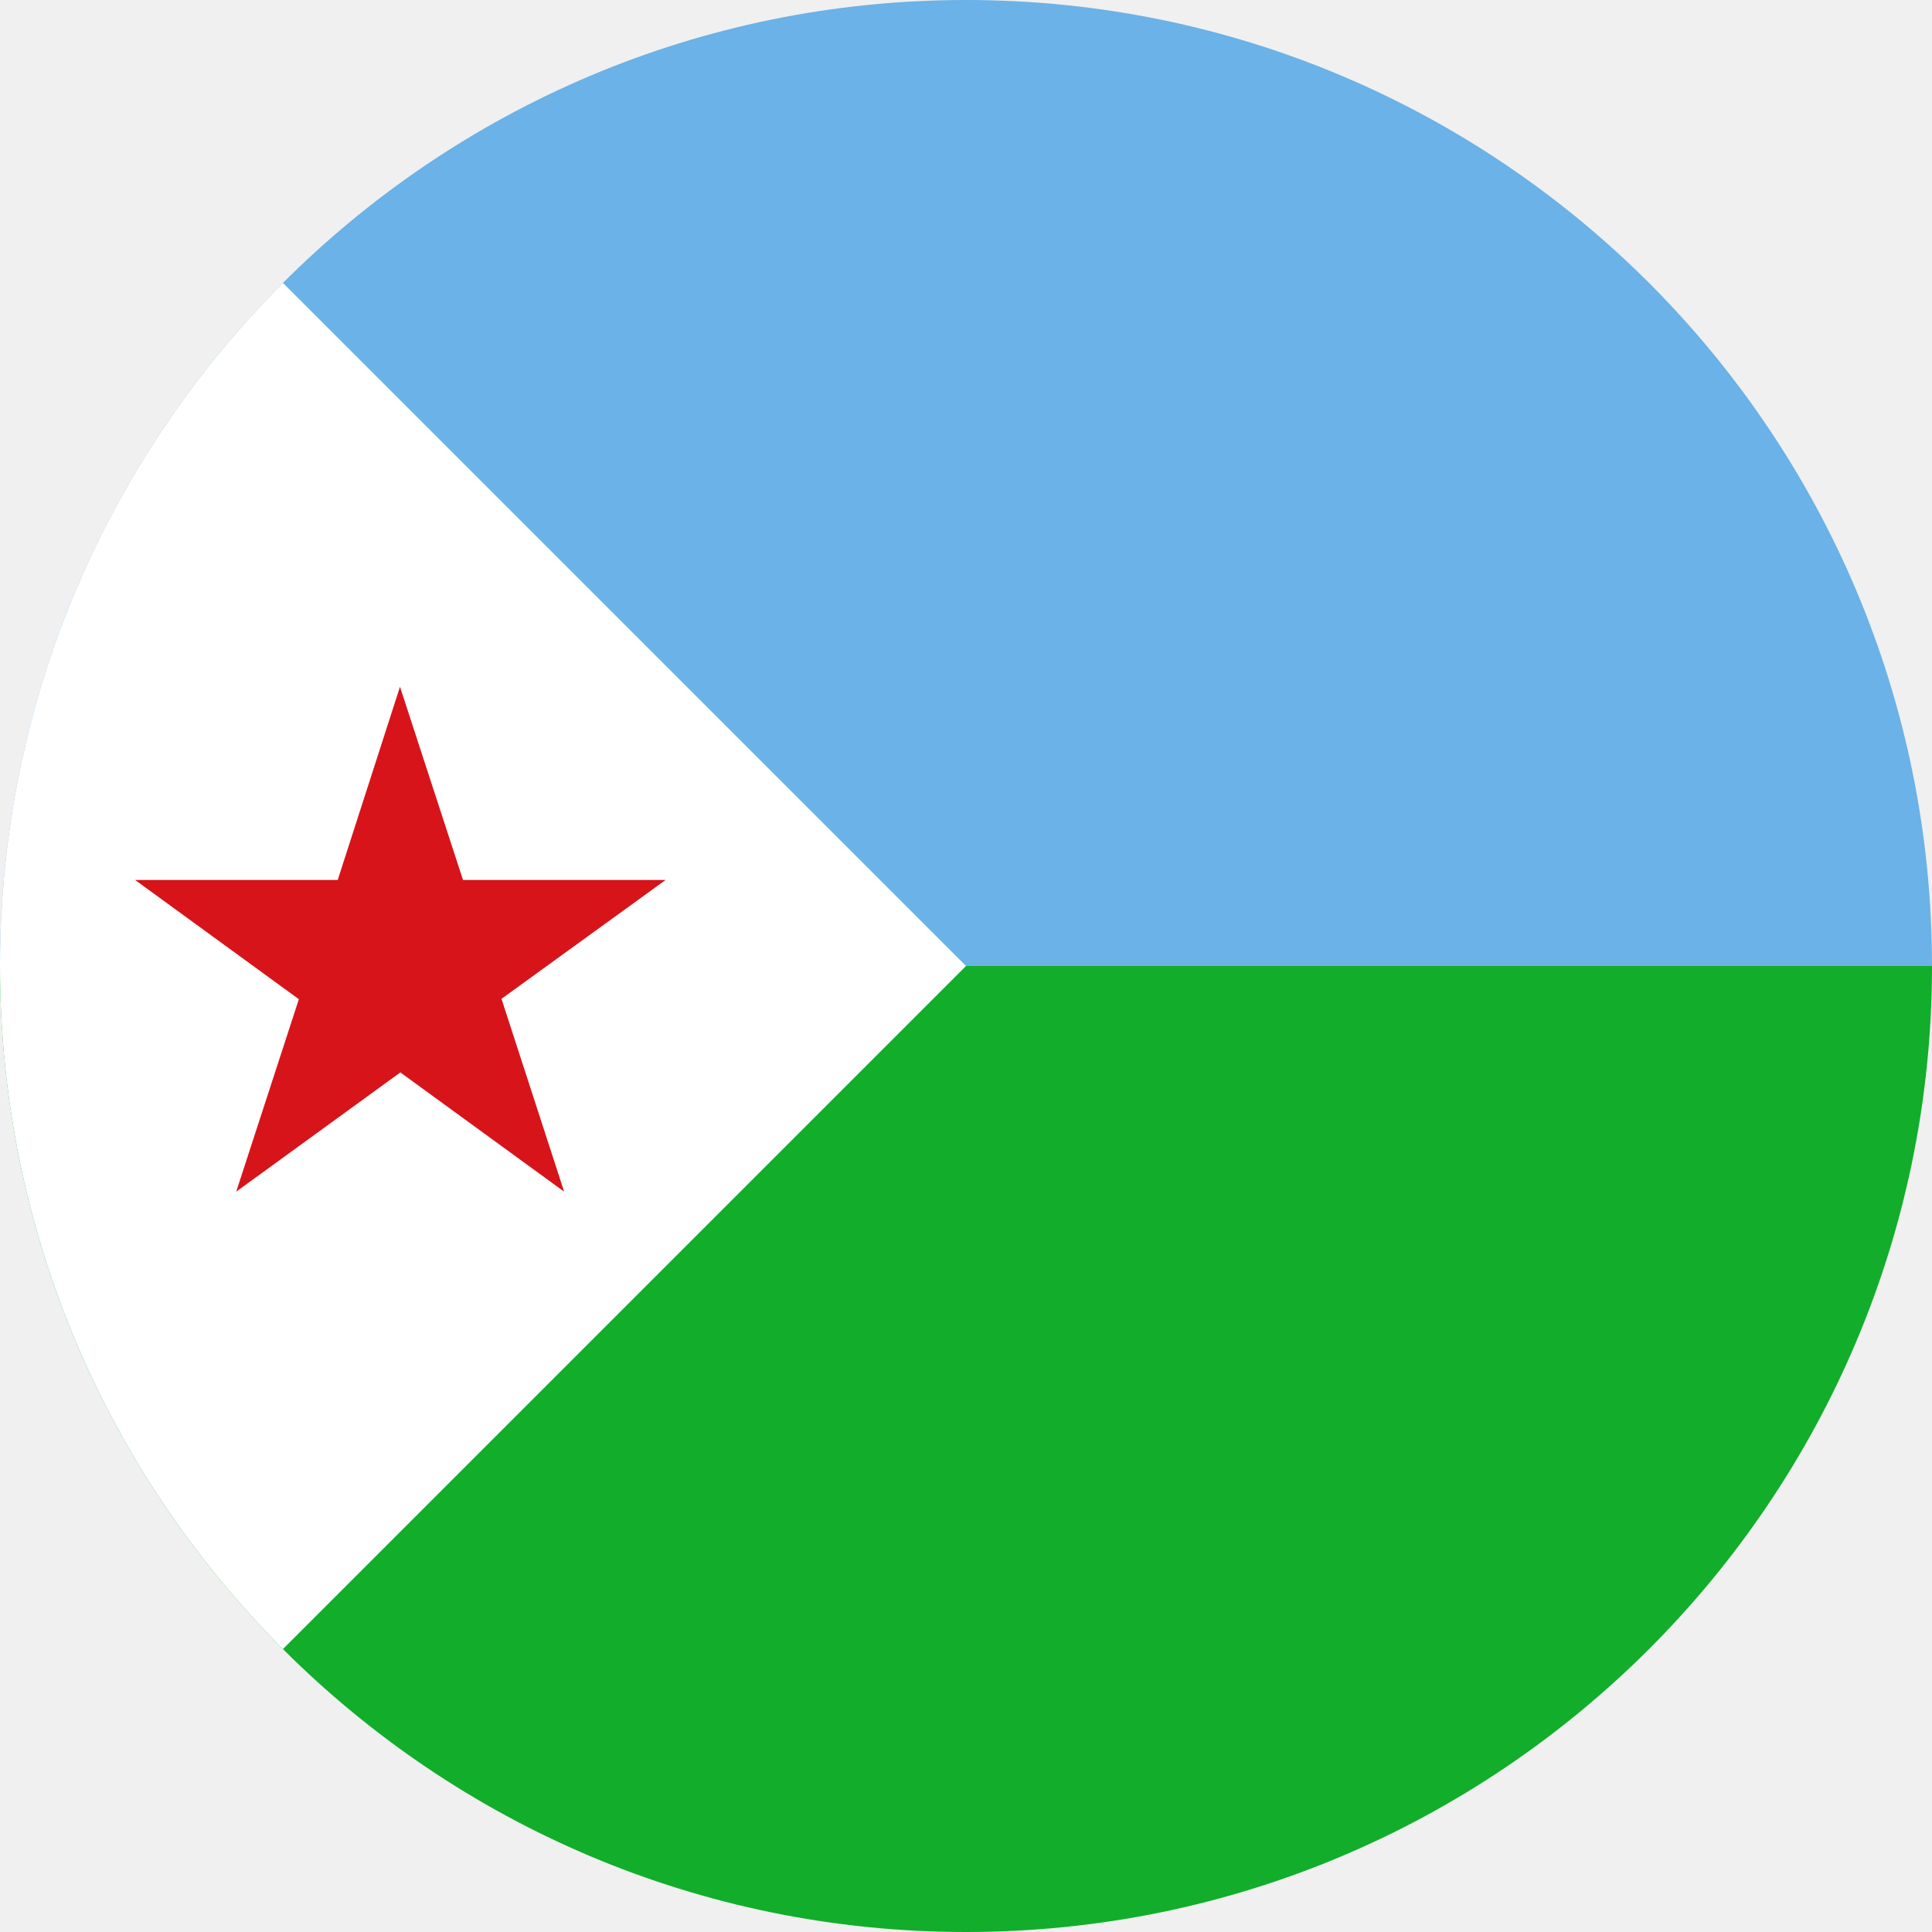
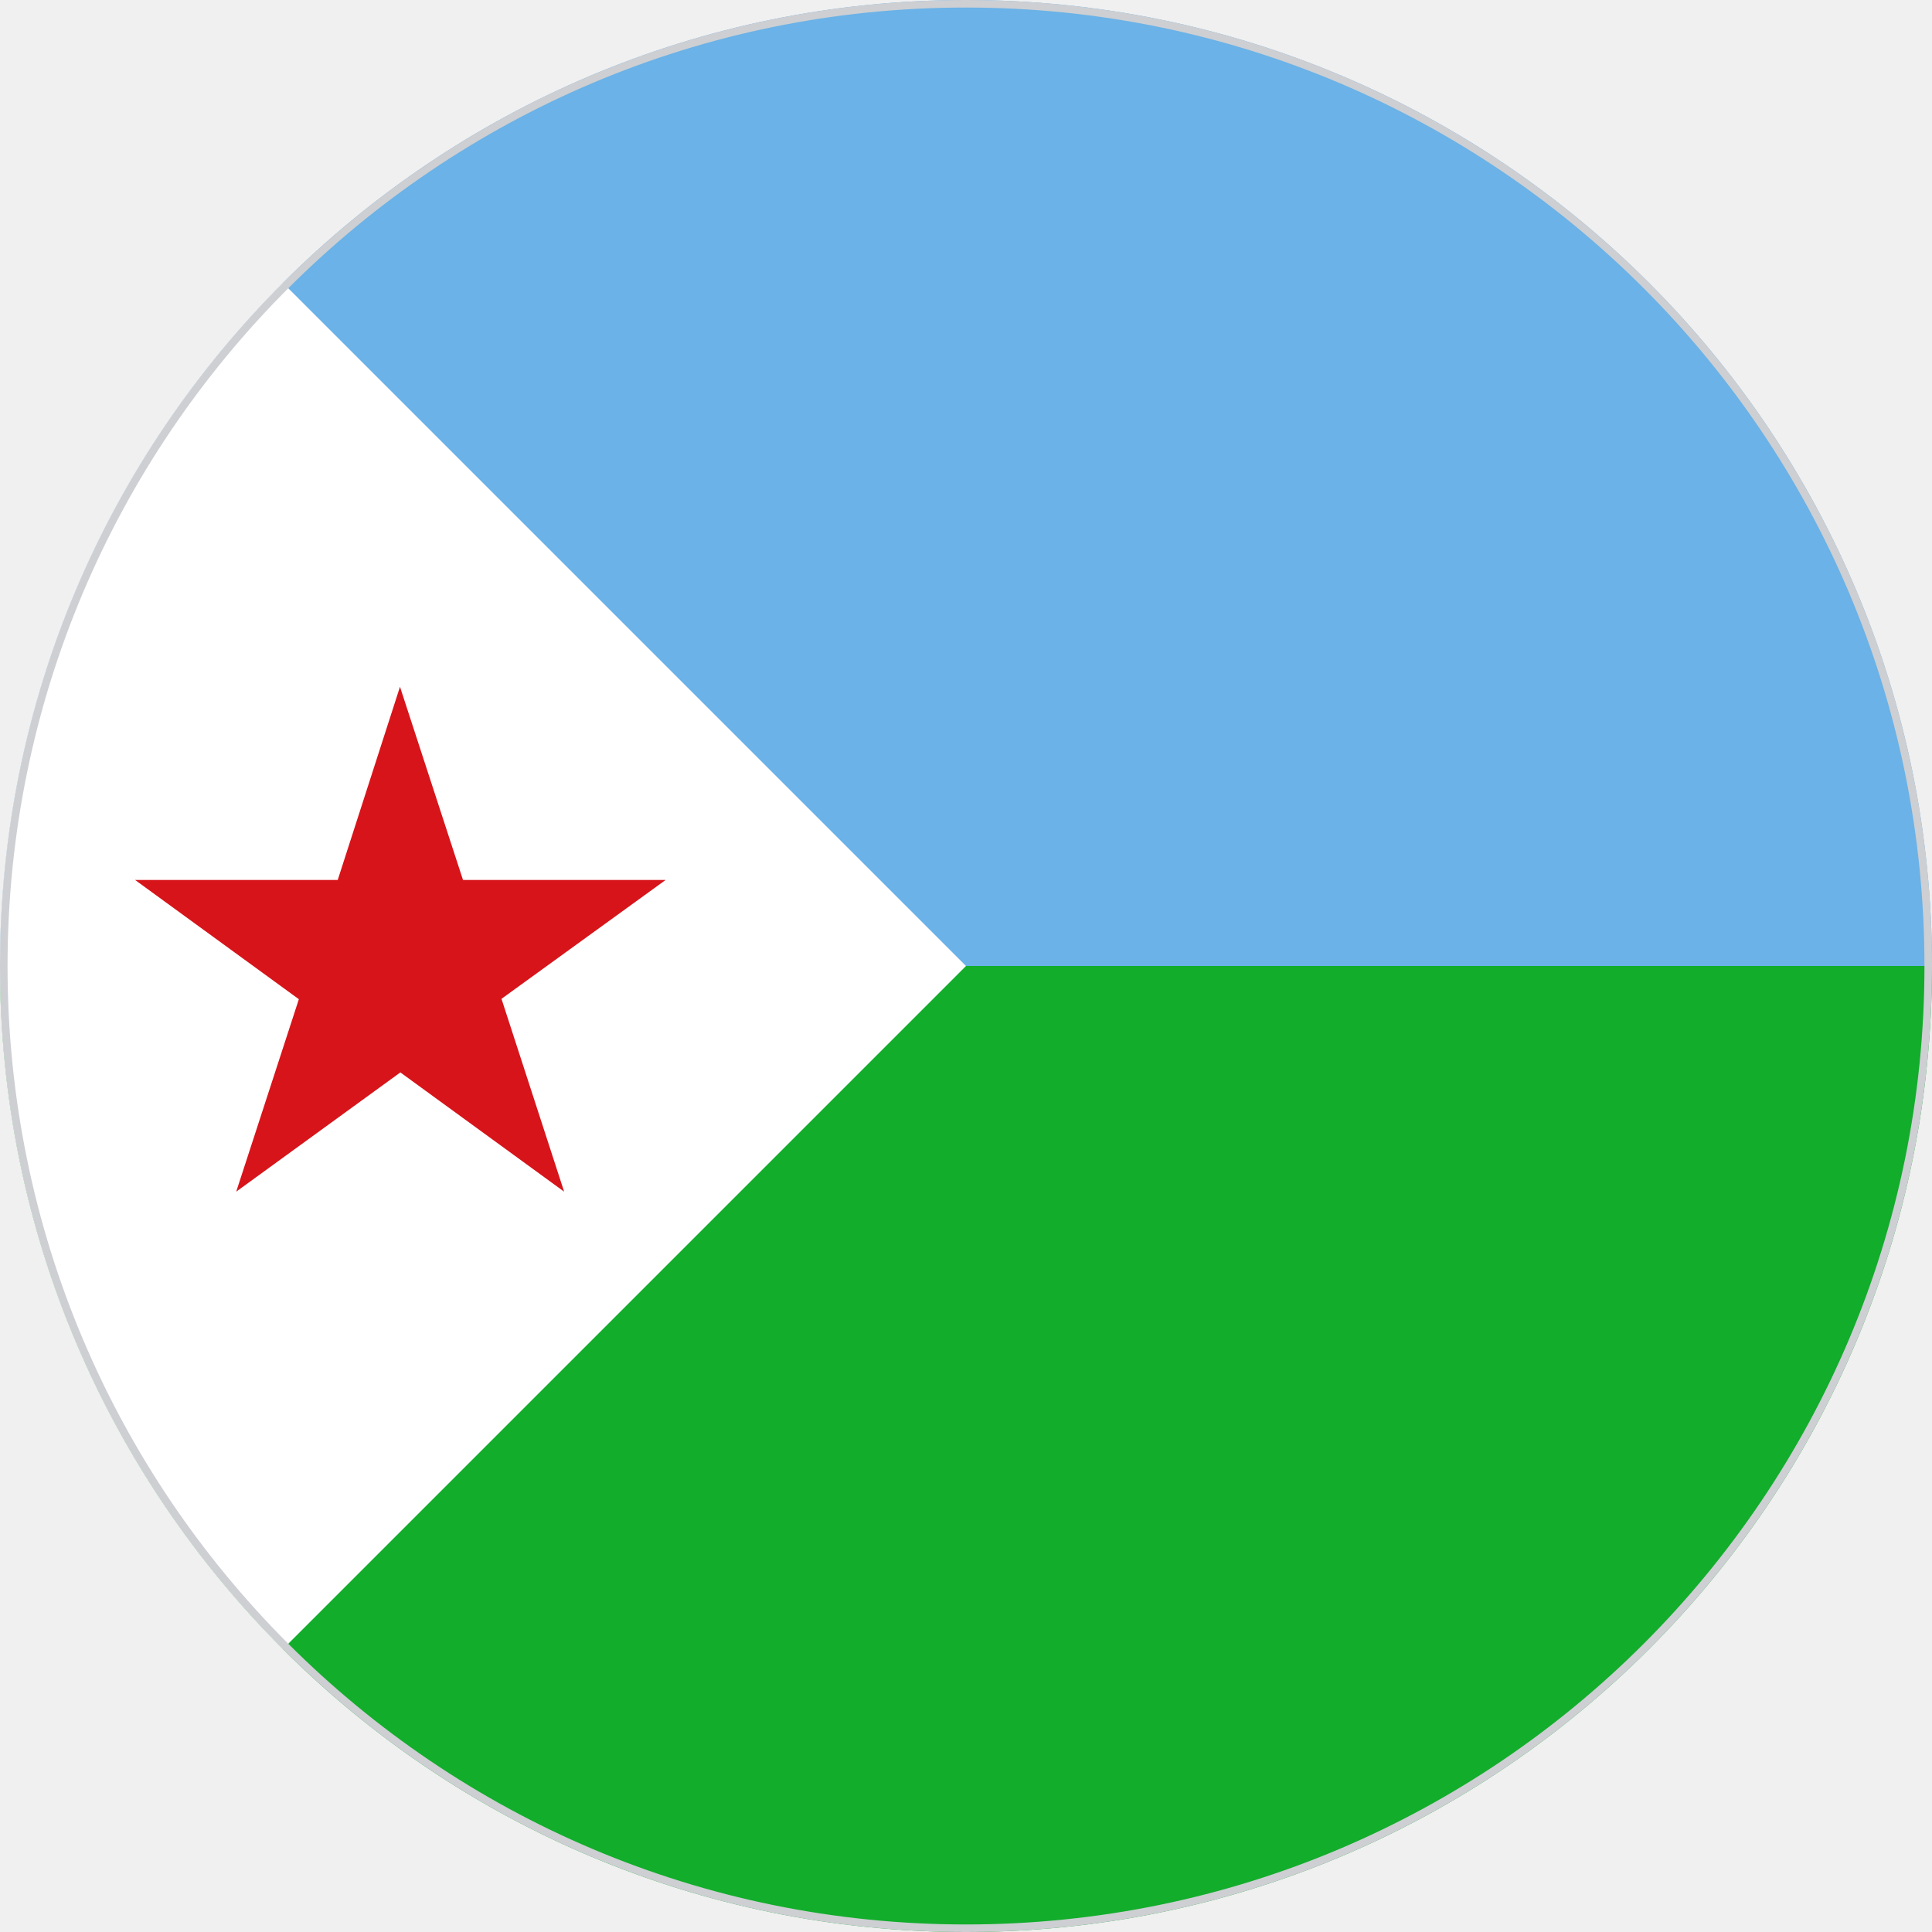
<svg xmlns="http://www.w3.org/2000/svg" width="512" height="512" viewBox="0 0 512 512">
  <defs>
    <clipPath id="c">
      <circle cx="256" cy="256" r="256" />
    </clipPath>
  </defs>
  <g clip-path="url(#c)">
    <path fill="#12AD2B" d="M256 512a256 256 0 0 0 256-255.5v-.5l-256-32L0 256a256 256 0 0 0 256 256" />
    <path fill="#6AB2E7" d="M512 255.5v.5H0a256 256 0 0 1 512-.5" />
    <path fill="#FFFFFF" d="M0 245.6A255 255 0 0 1 74.9 74.9L256 256 74.9 437.1A255 255 0 0 1 0 266.4z" />
    <path fill="#D7141A" d="m106 182 16.7 51.2h53.7l-43.5 31.5 16.6 51.1-43.4-31.6-43.5 31.6 16.6-51-43.4-31.6h53.7z" />
+     <circle cx="256" cy="256" r="256" fill="none" stroke="#cdcfd3" stroke-width="4" />
  </g>
</svg>
